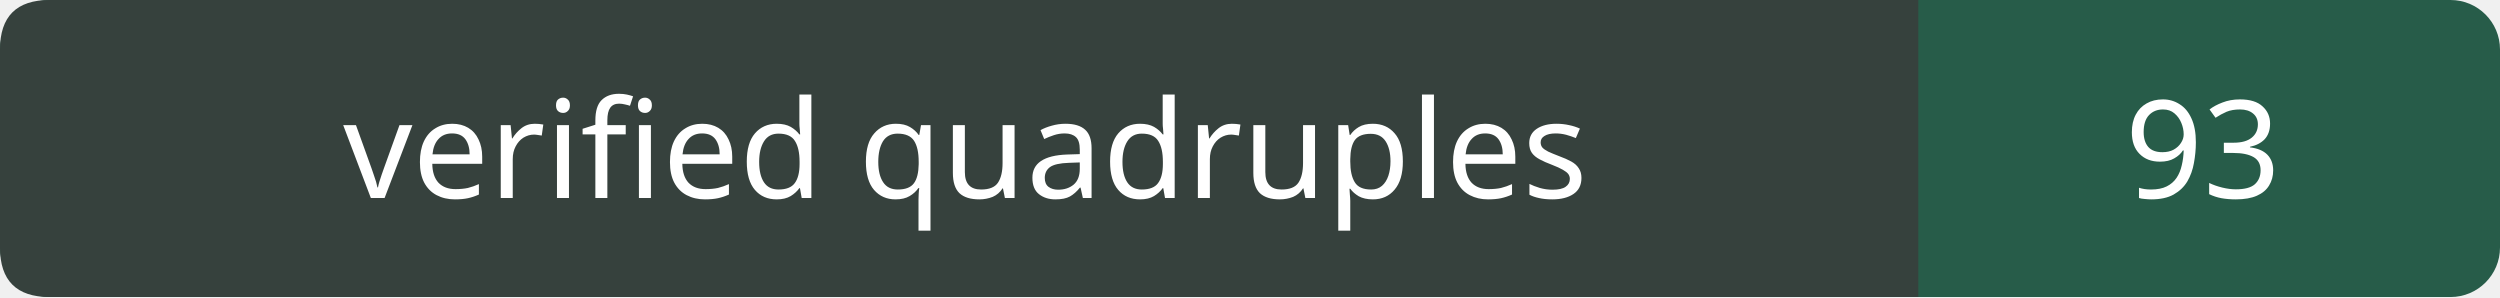
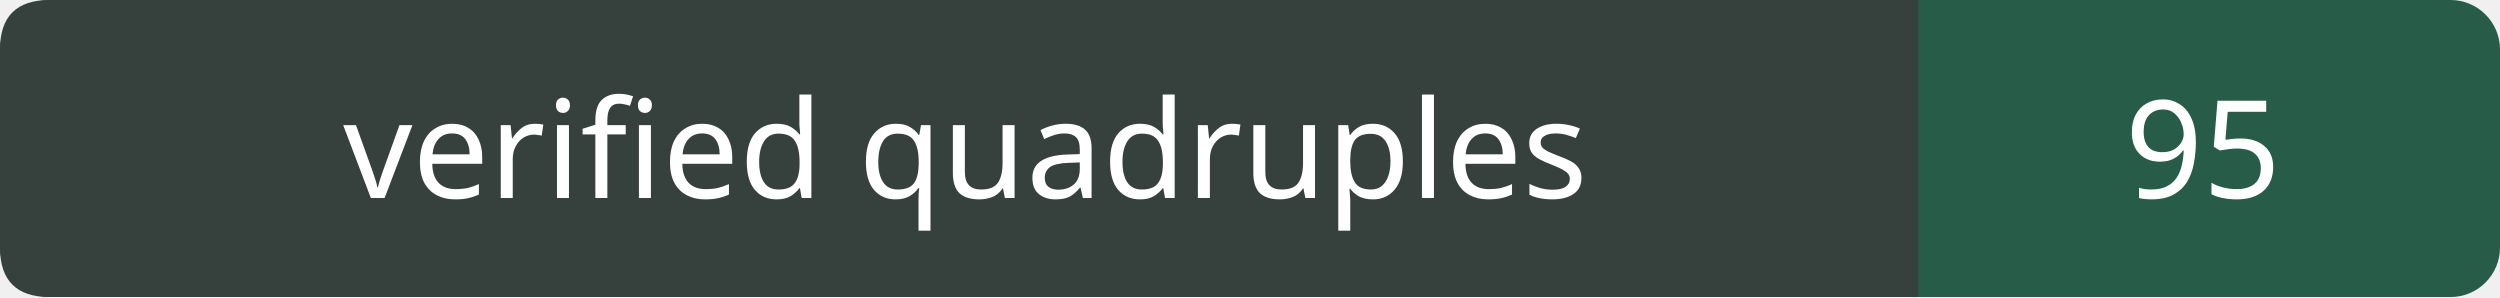
- <svg xmlns="http://www.w3.org/2000/svg" width="202" height="24" role="img" aria-label="verified quadruples: 93">
+ <svg xmlns="http://www.w3.org/2000/svg" width="202" height="24" role="img" aria-label="verified quadruples: 95">
  <rect width="202" height="24" rx="4" fill="#275c49" />
  <path d="M4 0h151v24H4Q0 24 0 20V4Q0 0 4 0" fill="#36413d" />
  <g fill="white" font-family="Verdana,sans-serif" font-size="11" text-anchor="middle">
    <text x="78" y="16">verified quadruples</text>
-     <text x="178" y="16">93</text>
+     <text x="178" y="16">95</text>
  </g>
</svg>
